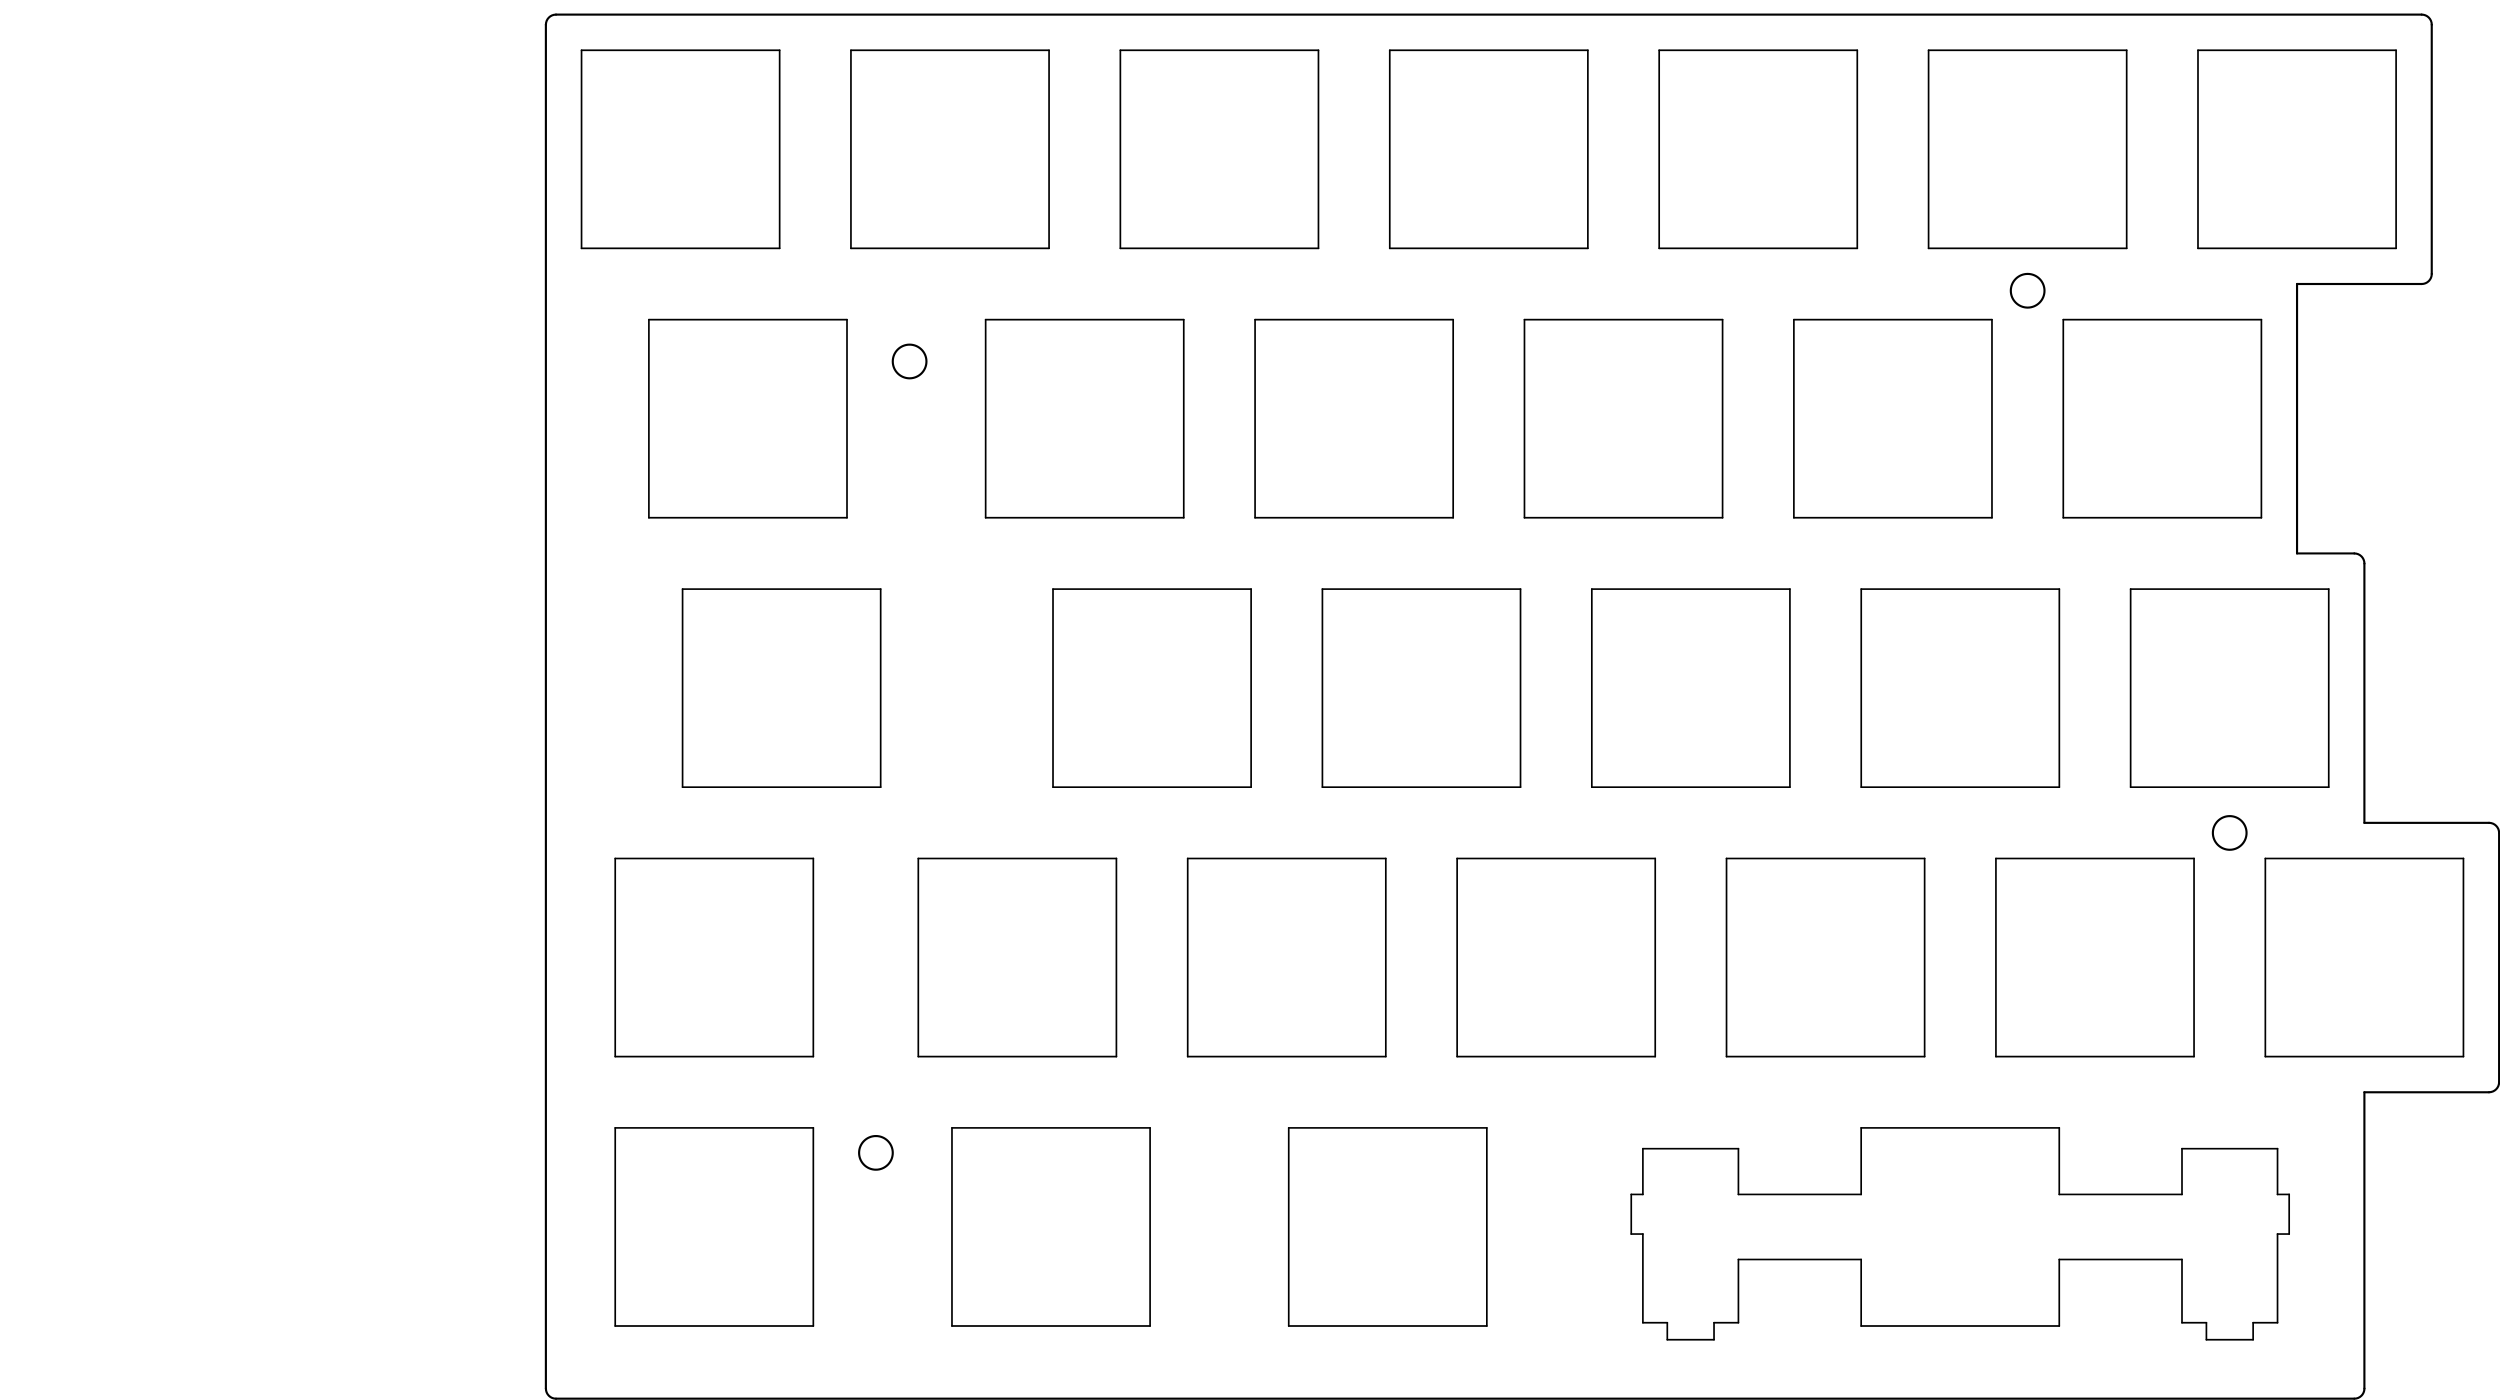
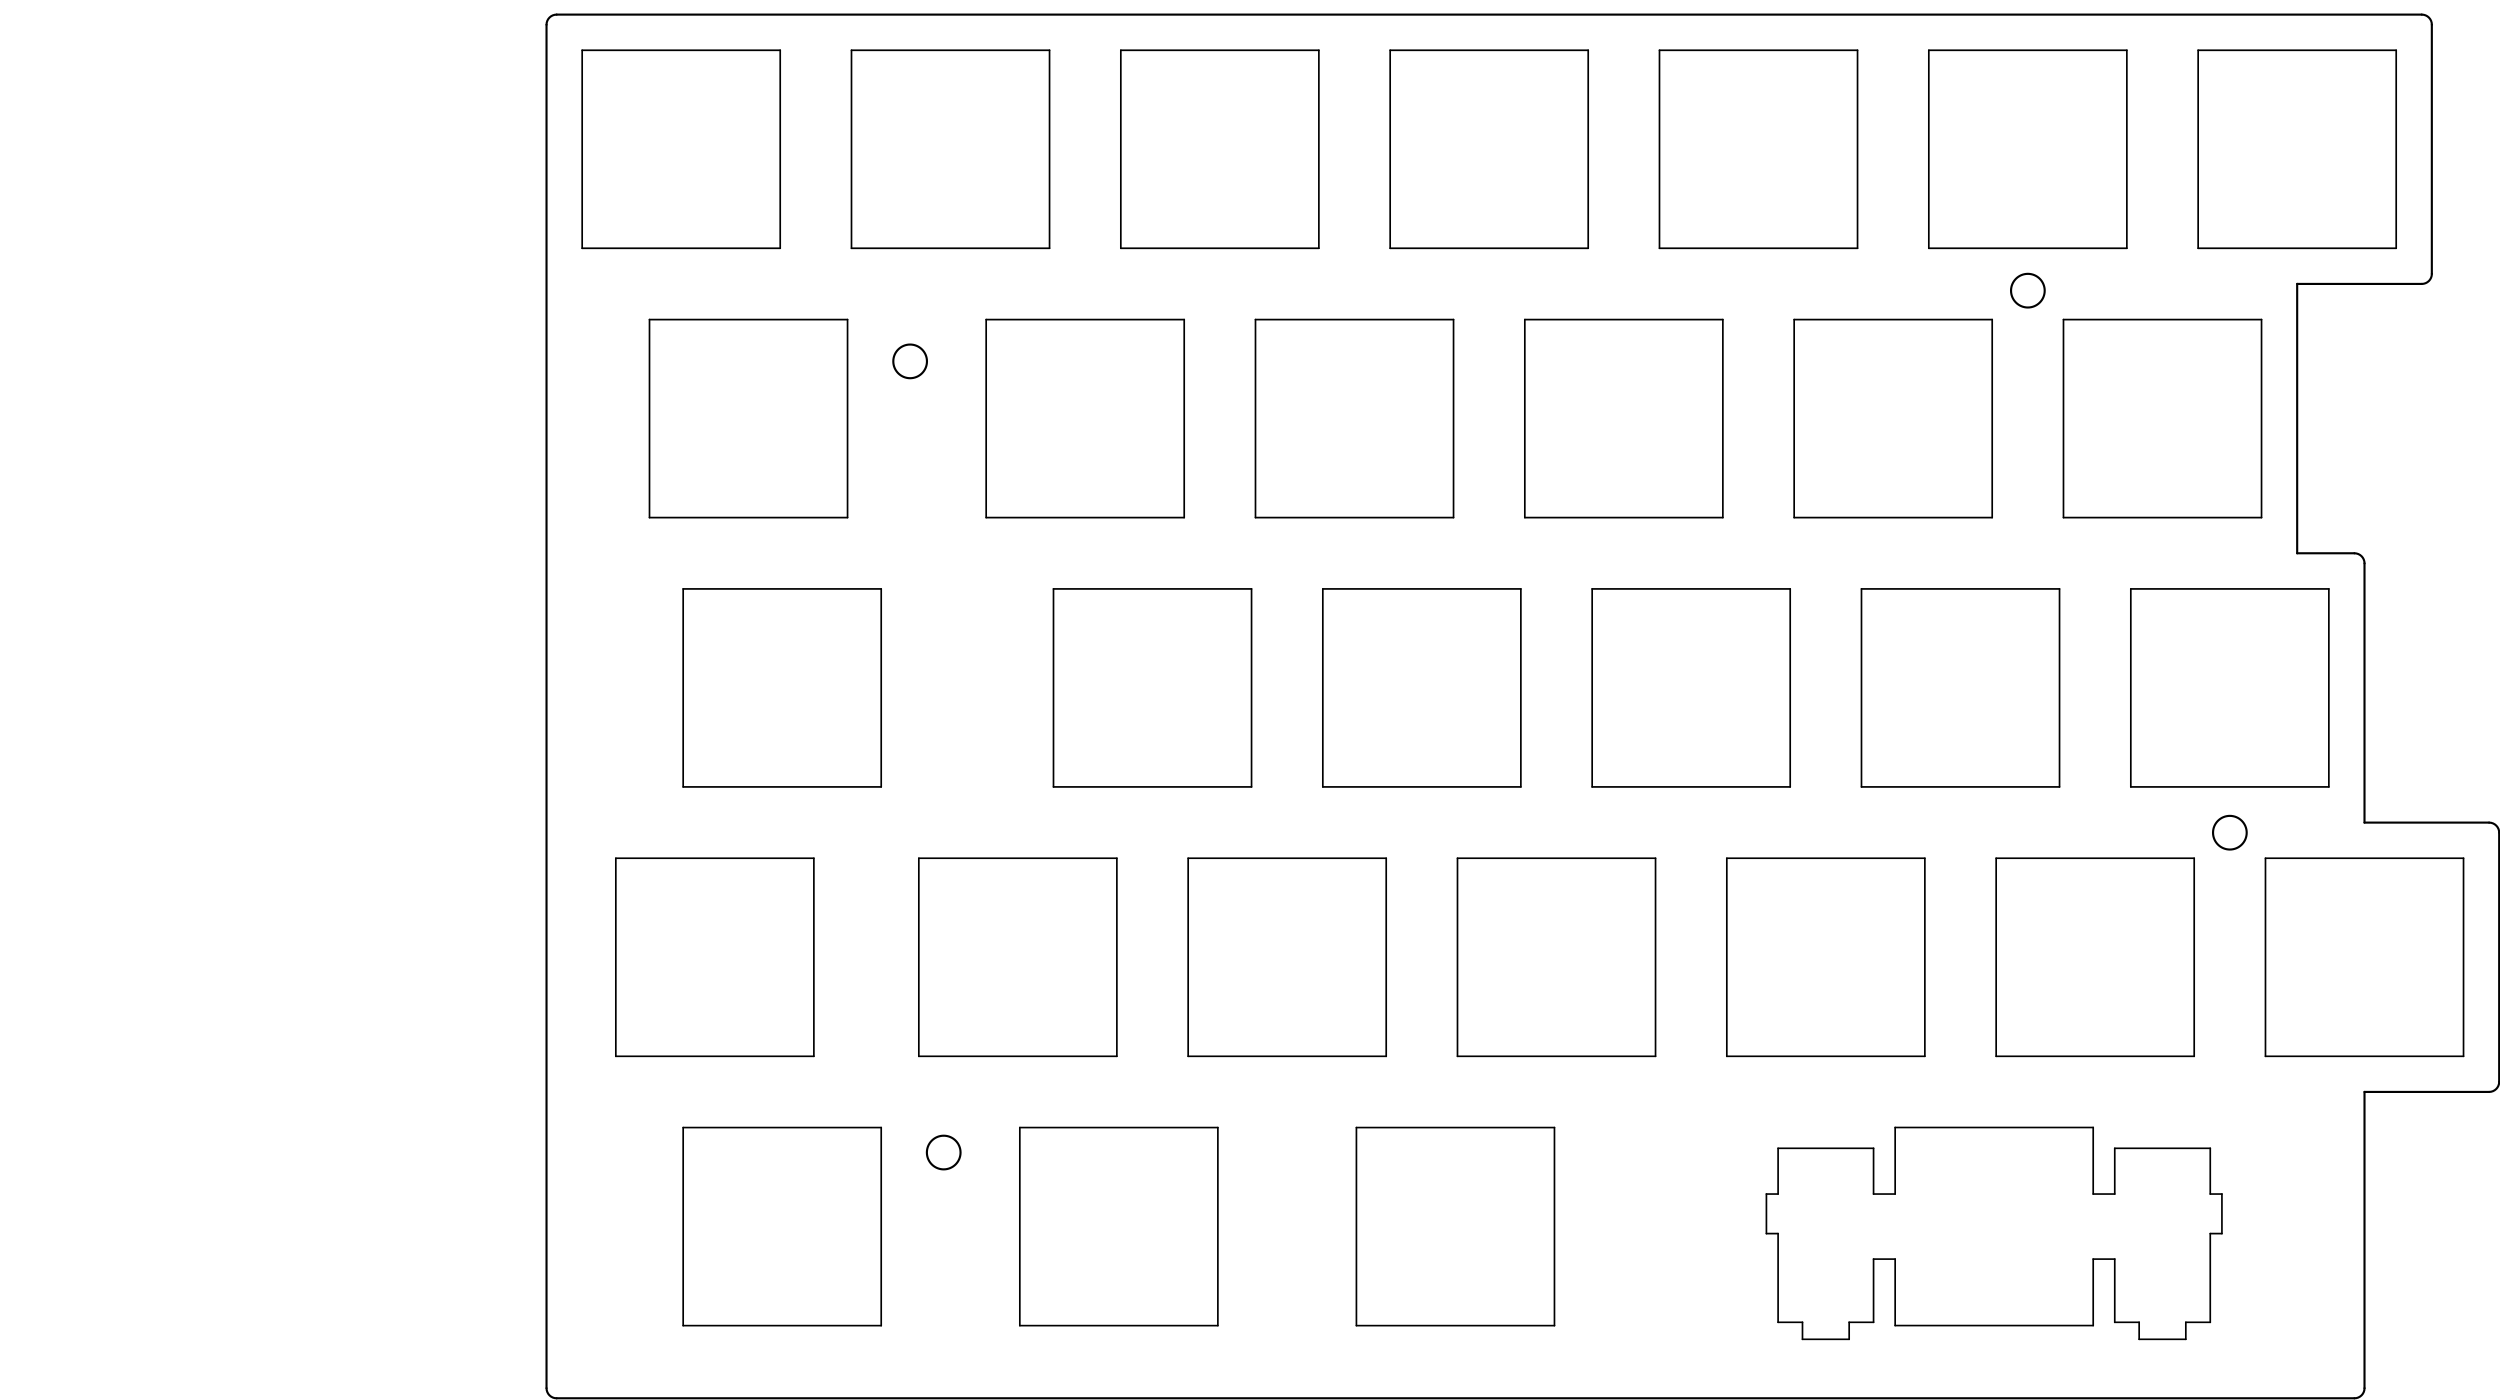
- <svg xmlns="http://www.w3.org/2000/svg" version="1.1" width="17.668cm" height="9.891cm" viewBox="0 0 69560 38940">
+ <svg xmlns="http://www.w3.org/2000/svg" version="1.1" width="17.673cm" height="9.891cm" viewBox="0 0 69580 38940">
  <g style="fill:#000000; fill-opacity:1;stroke:#000000; stroke-opacity:1; stroke-linecap:round; stroke-linejoin:round;" transform="translate(0 0) scale(1 1)">
</g>
  <g style="fill:#000000; fill-opacity:0.0;  stroke:#000000; stroke-width:-0; stroke-opacity:1;  stroke-linecap:round; stroke-linejoin:round;">
</g>
  <g style="fill:#000000; fill-opacity:0.0;  stroke:#000000; stroke-width:59.055; stroke-opacity:1;  stroke-linecap:round; stroke-linejoin:round;">
-     <circle cx="56417.7" cy="8089.37" r="468.504" />
-     <circle cx="62039.8" cy="23175.2" r="468.504" />
-     <circle cx="24372" cy="32076.8" r="468.504" />
-     <circle cx="25309.1" cy="10057.1" r="468.504" />
-     <path d="M67661.8 687.008 A281.102 281.102 0.0 0 0 67380.7 405.906" />
-     <path d="M67380.7 7901.97 A281.102 281.102 0.0 0 0 67661.8 7620.87" />
-     <path d="M65787.8 15679.1 A281.102 281.102 0.0 0 0 65506.7 15398" />
-     <path d="M69535.8 23175.2 A281.102 281.102 0.0 0 0 69254.7 22894.1" />
-     <path d="M69254.7 30390.2 A281.102 281.102 0.0 0 0 69535.8 30109.1" />
-     <path d="M65506.7 38916.9 A281.102 281.102 0.0 0 0 65787.8 38635.8" />
-     <path d="M15189.4 38635.8 A281.102 281.102 0.0 0 0 15470.5 38916.9" />
-     <path d="M15470.5 405.906 A281.102 281.102 0.0 0 0 15189.4 687.008" />
-     <path d="M67380 405 L15470 405 " />
-     <path d="M67661 7620 L67661 687 " />
-     <path d="M63913 7901 L67380 7901 " />
-     <path d="M63913 15398 L63913 7901 " />
-     <path d="M65506 15398 L63913 15398 " />
-     <path d="M65787 22894 L65787 15679 " />
-     <path d="M69254 22894 L65787 22894 " />
-     <path d="M69535 30109 L69535 23175 " />
-     <path d="M65787 30390 L69254 30390 " />
-     <path d="M65787 38635 L65787 30390 " />
-     <path d="M15470 38916 L65506 38916 " />
-     <path d="M15189 687 L15189 38635 " />
+     <circle cx="56439.8" cy="8089.37" r="468.504" />
+     <circle cx="62061.8" cy="23175.2" r="468.504" />
+     <circle cx="26265.7" cy="32076.8" r="468.504" />
+     <circle cx="25331.1" cy="10057.1" r="468.504" />
+     <path d="M67683.9 687.008 A281.102 281.102 0.0 0 0 67402.8 405.906" />
+     <path d="M67402.8 7901.97 A281.102 281.102 0.0 0 0 67683.9 7620.87" />
+     <path d="M65809.8 15679.1 A281.102 281.102 0.0 0 0 65528.7 15398" />
+     <path d="M69557.9 23175.2 A281.102 281.102 0.0 0 0 69276.8 22894.1" />
+     <path d="M69276.8 30390.2 A281.102 281.102 0.0 0 0 69557.9 30109.1" />
+     <path d="M65528.7 38916.9 A281.102 281.102 0.0 0 0 65809.8 38635.8" />
+     <path d="M15211.4 38635.8 A281.102 281.102 0.0 0 0 15492.5 38916.9" />
+     <path d="M15492.5 405.906 A281.102 281.102 0.0 0 0 15211.4 687.008" />
+     <path d="M67402 405 L15492 405 " />
+     <path d="M67683 7620 L67683 687 " />
+     <path d="M63935 7901 L67402 7901 " />
+     <path d="M63935 15398 L63935 7901 " />
+     <path d="M65528 15398 L63935 15398 " />
+     <path d="M65809 22894 L65809 15679 " />
+     <path d="M69276 22894 L65809 22894 " />
+     <path d="M69557 30109 L69557 23175 " />
+     <path d="M65809 30390 L69276 30390 " />
+     <path d="M65809 38635 L65809 30390 " />
+     <path d="M15492 38916 L65528 38916 " />
+     <path d="M15211 687 L15211 38635 " />
  </g>
  <g style="fill:#000000; fill-opacity:0.0;  stroke:#000000; stroke-width:47.244; stroke-opacity:1;  stroke-linecap:round; stroke-linejoin:round;">
-     <path d="M63370 36803 L63370 34335 " />
-     <path d="M48370 36803 L48370 35044 " />
-     <path d="M57297 36894 L57297 35044 " />
-     <path d="M51785 31382 L51785 33233 " />
-     <path d="M63694 34335 L63694 33233 " />
-     <path d="M47691 36803 L48370 36803 " />
-     <path d="M63370 31961 L60712 31961 " />
-     <path d="M45712 33233 L45388 33233 " />
-     <path d="M45388 33233 L45388 34335 " />
-     <path d="M51785 33233 L48370 33233 " />
-     <path d="M63370 34335 L63694 34335 " />
-     <path d="M60712 31961 L60712 33233 " />
-     <path d="M60712 35044 L60712 36803 " />
-     <path d="M45712 34335 L45712 36803 " />
-     <path d="M61391 36803 L61391 37276 " />
-     <path d="M45712 31961 L45712 33233 " />
-     <path d="M61391 37276 L62691 37276 " />
-     <path d="M48370 31961 L45712 31961 " />
-     <path d="M60712 33233 L57297 33233 " />
-     <path d="M57297 33233 L57297 31382 " />
-     <path d="M57297 31382 L51785 31382 " />
-     <path d="M48370 33233 L48370 31961 " />
-     <path d="M62691 37276 L62691 36803 " />
-     <path d="M51785 35044 L51785 36894 " />
-     <path d="M57297 35044 L60712 35044 " />
-     <path d="M45388 34335 L45712 34335 " />
-     <path d="M45712 36803 L46391 36803 " />
-     <path d="M47691 37276 L47691 36803 " />
-     <path d="M46391 37276 L47691 37276 " />
-     <path d="M60712 36803 L61391 36803 " />
-     <path d="M62691 36803 L63370 36803 " />
-     <path d="M46391 36803 L46391 37276 " />
-     <path d="M63370 33233 L63370 31961 " />
-     <path d="M63694 33233 L63370 33233 " />
-     <path d="M51785 36894 L57297 36894 " />
-     <path d="M48370 35044 L51785 35044 " />
-     <path d="M35858 31382 L41370 31382 " />
-     <path d="M41370 31382 L41370 36894 " />
-     <path d="M41370 36894 L35858 36894 " />
-     <path d="M35858 36894 L35858 31382 " />
-     <path d="M26488 31382 L32000 31382 " />
-     <path d="M32000 31382 L32000 36894 " />
-     <path d="M32000 36894 L26488 36894 " />
-     <path d="M26488 36894 L26488 31382 " />
-     <path d="M17118 31382 L22630 31382 " />
-     <path d="M22630 31382 L22630 36894 " />
-     <path d="M22630 36894 L17118 36894 " />
-     <path d="M17118 36894 L17118 31382 " />
-     <path d="M63031 23886 L68543 23886 " />
-     <path d="M68543 23886 L68543 29398 " />
-     <path d="M68543 29398 L63031 29398 " />
-     <path d="M63031 29398 L63031 23886 " />
-     <path d="M55535 23886 L61047 23886 " />
-     <path d="M61047 23886 L61047 29398 " />
-     <path d="M61047 29398 L55535 29398 " />
-     <path d="M55535 29398 L55535 23886 " />
-     <path d="M48039 23886 L53551 23886 " />
-     <path d="M53551 23886 L53551 29398 " />
-     <path d="M53551 29398 L48039 29398 " />
-     <path d="M48039 29398 L48039 23886 " />
-     <path d="M40543 23886 L46055 23886 " />
-     <path d="M46055 23886 L46055 29398 " />
-     <path d="M46055 29398 L40543 29398 " />
-     <path d="M40543 29398 L40543 23886 " />
-     <path d="M33047 23886 L38559 23886 " />
-     <path d="M38559 23886 L38559 29398 " />
-     <path d="M38559 29398 L33047 29398 " />
-     <path d="M33047 29398 L33047 23886 " />
-     <path d="M25551 23886 L31063 23886 " />
-     <path d="M31063 23886 L31063 29398 " />
-     <path d="M31063 29398 L25551 29398 " />
-     <path d="M25551 29398 L25551 23886 " />
-     <path d="M17118 23886 L22630 23886 " />
-     <path d="M22630 23886 L22630 29398 " />
-     <path d="M22630 29398 L17118 29398 " />
-     <path d="M17118 29398 L17118 23886 " />
-     <path d="M59283 16390 L64795 16390 " />
-     <path d="M64795 16390 L64795 21901 " />
-     <path d="M64795 21901 L59283 21901 " />
-     <path d="M59283 21901 L59283 16390 " />
-     <path d="M51787 16390 L57299 16390 " />
-     <path d="M57299 16390 L57299 21901 " />
-     <path d="M57299 21901 L51787 21901 " />
-     <path d="M51787 21901 L51787 16390 " />
-     <path d="M44291 16390 L49803 16390 " />
-     <path d="M49803 16390 L49803 21901 " />
-     <path d="M49803 21901 L44291 21901 " />
-     <path d="M44291 21901 L44291 16390 " />
-     <path d="M18992 16390 L24504 16390 " />
-     <path d="M24504 16390 L24504 21901 " />
-     <path d="M24504 21901 L18992 21901 " />
-     <path d="M18992 21901 L18992 16390 " />
-     <path d="M57409 8894 L62921 8894 " />
-     <path d="M62921 8894 L62921 14405 " />
-     <path d="M62921 14405 L57409 14405 " />
-     <path d="M57409 14405 L57409 8894 " />
-     <path d="M49913 8894 L55425 8894 " />
-     <path d="M55425 8894 L55425 14405 " />
-     <path d="M55425 14405 L49913 14405 " />
-     <path d="M49913 14405 L49913 8894 " />
-     <path d="M61157 1398 L66669 1398 " />
-     <path d="M66669 1398 L66669 6909 " />
-     <path d="M66669 6909 L61157 6909 " />
-     <path d="M61157 6909 L61157 1398 " />
-     <path d="M42417 8894 L47929 8894 " />
-     <path d="M47929 8894 L47929 14405 " />
-     <path d="M47929 14405 L42417 14405 " />
-     <path d="M42417 14405 L42417 8894 " />
-     <path d="M34921 8894 L40433 8894 " />
-     <path d="M40433 8894 L40433 14405 " />
-     <path d="M40433 14405 L34921 14405 " />
-     <path d="M34921 14405 L34921 8894 " />
-     <path d="M27425 8894 L32937 8894 " />
-     <path d="M32937 8894 L32937 14405 " />
-     <path d="M32937 14405 L27425 14405 " />
-     <path d="M27425 14405 L27425 8894 " />
-     <path d="M36795 16390 L42307 16390 " />
-     <path d="M42307 16390 L42307 21901 " />
-     <path d="M42307 21901 L36795 21901 " />
-     <path d="M36795 21901 L36795 16390 " />
-     <path d="M29299 16390 L34811 16390 " />
-     <path d="M34811 16390 L34811 21901 " />
-     <path d="M34811 21901 L29299 21901 " />
-     <path d="M29299 21901 L29299 16390 " />
-     <path d="M18055 8894 L23567 8894 " />
-     <path d="M23567 8894 L23567 14405 " />
-     <path d="M23567 14405 L18055 14405 " />
-     <path d="M18055 14405 L18055 8894 " />
-     <path d="M53661 1398 L59173 1398 " />
-     <path d="M59173 1398 L59173 6909 " />
-     <path d="M59173 6909 L53661 6909 " />
-     <path d="M53661 6909 L53661 1398 " />
-     <path d="M46165 1398 L51677 1398 " />
-     <path d="M51677 1398 L51677 6909 " />
-     <path d="M51677 6909 L46165 6909 " />
-     <path d="M46165 6909 L46165 1398 " />
-     <path d="M38669 1398 L44181 1398 " />
-     <path d="M44181 1398 L44181 6909 " />
-     <path d="M44181 6909 L38669 6909 " />
-     <path d="M38669 6909 L38669 1398 " />
-     <path d="M31173 1398 L36685 1398 " />
-     <path d="M36685 1398 L36685 6909 " />
-     <path d="M36685 6909 L31173 6909 " />
-     <path d="M31173 6909 L31173 1398 " />
-     <path d="M23677 1398 L29189 1398 " />
-     <path d="M29189 1398 L29189 6909 " />
-     <path d="M29189 6909 L23677 6909 " />
-     <path d="M23677 6909 L23677 1398 " />
-     <path d="M16181 1398 L21693 1398 " />
-     <path d="M21693 1398 L21693 6909 " />
-     <path d="M21693 6909 L16181 6909 " />
-     <path d="M16181 6909 L16181 1398 " />
+     <path d="M59537 36801 L59537 37274 " />
+     <path d="M58258 35042 L58858 35042 " />
+     <path d="M52746 36892 L58258 36892 " />
+     <path d="M52145 31959 L49488 31959 " />
+     <path d="M49163 33231 L49163 34333 " />
+     <path d="M52145 36801 L52145 35042 " />
+     <path d="M58858 36801 L59537 36801 " />
+     <path d="M58258 33231 L58258 31380 " />
+     <path d="M61516 36801 L61516 34333 " />
+     <path d="M58258 31380 L52746 31380 " />
+     <path d="M58858 31959 L58858 33231 " />
+     <path d="M52145 35042 L52746 35042 " />
+     <path d="M51466 36801 L52145 36801 " />
+     <path d="M50167 36801 L50167 37274 " />
+     <path d="M52746 35042 L52746 36892 " />
+     <path d="M51466 37274 L51466 36801 " />
+     <path d="M60836 37274 L60836 36801 " />
+     <path d="M59537 37274 L60836 37274 " />
+     <path d="M49488 34333 L49488 36801 " />
+     <path d="M49163 34333 L49488 34333 " />
+     <path d="M49488 31959 L49488 33231 " />
+     <path d="M61516 33231 L61516 31959 " />
+     <path d="M61841 34333 L61841 33231 " />
+     <path d="M61516 34333 L61841 34333 " />
+     <path d="M58858 35042 L58858 36801 " />
+     <path d="M49488 33231 L49163 33231 " />
+     <path d="M52746 33231 L52145 33231 " />
+     <path d="M58258 36892 L58258 35042 " />
+     <path d="M60836 36801 L61516 36801 " />
+     <path d="M52746 31380 L52746 33231 " />
+     <path d="M61841 33231 L61516 33231 " />
+     <path d="M58858 33231 L58258 33231 " />
+     <path d="M61516 31959 L58858 31959 " />
+     <path d="M50167 37274 L51466 37274 " />
+     <path d="M52145 33231 L52145 31959 " />
+     <path d="M49488 36801 L50167 36801 " />
+     <path d="M37752 31382 L43264 31382 " />
+     <path d="M43264 31382 L43264 36894 " />
+     <path d="M43264 36894 L37752 36894 " />
+     <path d="M37752 36894 L37752 31382 " />
+     <path d="M28384 31382 L33896 31382 " />
+     <path d="M33896 31382 L33896 36894 " />
+     <path d="M33896 36894 L28384 36894 " />
+     <path d="M28384 36894 L28384 31382 " />
+     <path d="M19014 31382 L24526 31382 " />
+     <path d="M24526 31382 L24526 36894 " />
+     <path d="M24526 36894 L19014 36894 " />
+     <path d="M19014 36894 L19014 31382 " />
+     <path d="M63053 23886 L68565 23886 " />
+     <path d="M68565 23886 L68565 29398 " />
+     <path d="M68565 29398 L63053 29398 " />
+     <path d="M63053 29398 L63053 23886 " />
+     <path d="M55557 23886 L61069 23886 " />
+     <path d="M61069 23886 L61069 29398 " />
+     <path d="M61069 29398 L55557 29398 " />
+     <path d="M55557 29398 L55557 23886 " />
+     <path d="M48061 23886 L53573 23886 " />
+     <path d="M53573 23886 L53573 29398 " />
+     <path d="M53573 29398 L48061 29398 " />
+     <path d="M48061 29398 L48061 23886 " />
+     <path d="M40565 23886 L46077 23886 " />
+     <path d="M46077 23886 L46077 29398 " />
+     <path d="M46077 29398 L40565 29398 " />
+     <path d="M40565 29398 L40565 23886 " />
+     <path d="M33069 23886 L38581 23886 " />
+     <path d="M38581 23886 L38581 29398 " />
+     <path d="M38581 29398 L33069 29398 " />
+     <path d="M33069 29398 L33069 23886 " />
+     <path d="M25573 23886 L31085 23886 " />
+     <path d="M31085 23886 L31085 29398 " />
+     <path d="M31085 29398 L25573 29398 " />
+     <path d="M25573 29398 L25573 23886 " />
+     <path d="M17140 23886 L22652 23886 " />
+     <path d="M22652 23886 L22652 29398 " />
+     <path d="M22652 29398 L17140 29398 " />
+     <path d="M17140 29398 L17140 23886 " />
+     <path d="M59305 16390 L64817 16390 " />
+     <path d="M64817 16390 L64817 21901 " />
+     <path d="M64817 21901 L59305 21901 " />
+     <path d="M59305 21901 L59305 16390 " />
+     <path d="M51809 16390 L57321 16390 " />
+     <path d="M57321 16390 L57321 21901 " />
+     <path d="M57321 21901 L51809 21901 " />
+     <path d="M51809 21901 L51809 16390 " />
+     <path d="M44313 16390 L49825 16390 " />
+     <path d="M49825 16390 L49825 21901 " />
+     <path d="M49825 21901 L44313 21901 " />
+     <path d="M44313 21901 L44313 16390 " />
+     <path d="M19014 16390 L24526 16390 " />
+     <path d="M24526 16390 L24526 21901 " />
+     <path d="M24526 21901 L19014 21901 " />
+     <path d="M19014 21901 L19014 16390 " />
+     <path d="M57431 8894 L62943 8894 " />
+     <path d="M62943 8894 L62943 14405 " />
+     <path d="M62943 14405 L57431 14405 " />
+     <path d="M57431 14405 L57431 8894 " />
+     <path d="M49935 8894 L55447 8894 " />
+     <path d="M55447 8894 L55447 14405 " />
+     <path d="M55447 14405 L49935 14405 " />
+     <path d="M49935 14405 L49935 8894 " />
+     <path d="M61179 1398 L66691 1398 " />
+     <path d="M66691 1398 L66691 6909 " />
+     <path d="M66691 6909 L61179 6909 " />
+     <path d="M61179 6909 L61179 1398 " />
+     <path d="M42439 8894 L47951 8894 " />
+     <path d="M47951 8894 L47951 14405 " />
+     <path d="M47951 14405 L42439 14405 " />
+     <path d="M42439 14405 L42439 8894 " />
+     <path d="M34943 8894 L40455 8894 " />
+     <path d="M40455 8894 L40455 14405 " />
+     <path d="M40455 14405 L34943 14405 " />
+     <path d="M34943 14405 L34943 8894 " />
+     <path d="M27447 8894 L32959 8894 " />
+     <path d="M32959 8894 L32959 14405 " />
+     <path d="M32959 14405 L27447 14405 " />
+     <path d="M27447 14405 L27447 8894 " />
+     <path d="M36817 16390 L42329 16390 " />
+     <path d="M42329 16390 L42329 21901 " />
+     <path d="M42329 21901 L36817 21901 " />
+     <path d="M36817 21901 L36817 16390 " />
+     <path d="M29321 16390 L34833 16390 " />
+     <path d="M34833 16390 L34833 21901 " />
+     <path d="M34833 21901 L29321 21901 " />
+     <path d="M29321 21901 L29321 16390 " />
+     <path d="M18077 8894 L23589 8894 " />
+     <path d="M23589 8894 L23589 14405 " />
+     <path d="M23589 14405 L18077 14405 " />
+     <path d="M18077 14405 L18077 8894 " />
+     <path d="M53683 1398 L59195 1398 " />
+     <path d="M59195 1398 L59195 6909 " />
+     <path d="M59195 6909 L53683 6909 " />
+     <path d="M53683 6909 L53683 1398 " />
+     <path d="M46187 1398 L51699 1398 " />
+     <path d="M51699 1398 L51699 6909 " />
+     <path d="M51699 6909 L46187 6909 " />
+     <path d="M46187 6909 L46187 1398 " />
+     <path d="M38691 1398 L44203 1398 " />
+     <path d="M44203 1398 L44203 6909 " />
+     <path d="M44203 6909 L38691 6909 " />
+     <path d="M38691 6909 L38691 1398 " />
+     <path d="M31195 1398 L36707 1398 " />
+     <path d="M36707 1398 L36707 6909 " />
+     <path d="M36707 6909 L31195 6909 " />
+     <path d="M31195 6909 L31195 1398 " />
+     <path d="M23699 1398 L29211 1398 " />
+     <path d="M29211 1398 L29211 6909 " />
+     <path d="M29211 6909 L23699 6909 " />
+     <path d="M23699 6909 L23699 1398 " />
+     <path d="M16203 1398 L21715 1398 " />
+     <path d="M21715 1398 L21715 6909 " />
+     <path d="M21715 6909 L16203 6909 " />
+     <path d="M16203 6909 L16203 1398 " />
    <g>
</g>
    <g>
</g>
    <g>
</g>
    <g>
</g>
    <g>
</g>
    <g>
</g>
    <g>
</g>
    <g>
</g>
    <g>
</g>
    <g>
</g>
    <g>
</g>
    <g>
</g>
    <g>
</g>
    <g>
</g>
    <g>
</g>
    <g>
</g>
    <g>
</g>
    <g>
</g>
    <g>
</g>
    <g>
</g>
    <g>
</g>
    <g>
</g>
    <g>
</g>
    <g>
</g>
    <g>
</g>
    <g>
</g>
    <g>
</g>
    <g>
</g>
    <g>
</g>
    <g>
</g>
    <g>
</g>
    <g>
</g>
    <g>
</g>
    <g>
</g>
    <g>
</g>
    <g>
</g>
    <g>
</g>
    <g>
</g>
    <g>
</g>
    <g>
</g>
    <g>
</g>
    <g>
</g>
    <g>
</g>
    <g>
</g>
    <g>
</g>
    <g>
</g>
    <g>
</g>
    <g>
</g>
    <g>
</g>
    <g>
</g>
    <g>
</g>
    <g>
</g>
    <g>
</g>
    <g>
</g>
    <g>
</g>
    <g>
</g>
    <g>
</g>
    <g>
</g>
    <g>
</g>
    <g>
</g>
    <g>
</g>
    <g>
</g>
    <g>
</g>
    <g>
</g>
    <g>
</g>
    <g>
</g>
    <g>
</g>
    <g>
</g>
    <g>
</g>
    <g>
</g>
    <g>
</g>
    <g>
</g>
    <g>
</g>
    <g>
</g>
    <g>
</g>
    <g>
</g>
    <g>
</g>
    <g>
</g>
  </g>
</svg>
